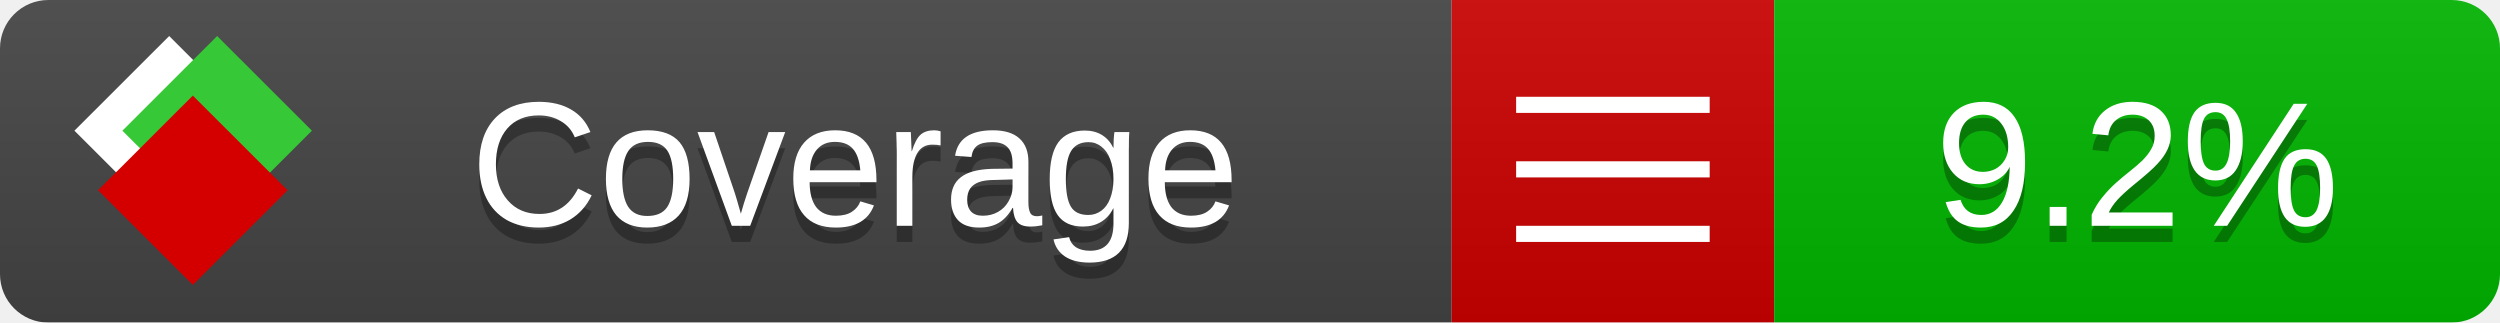
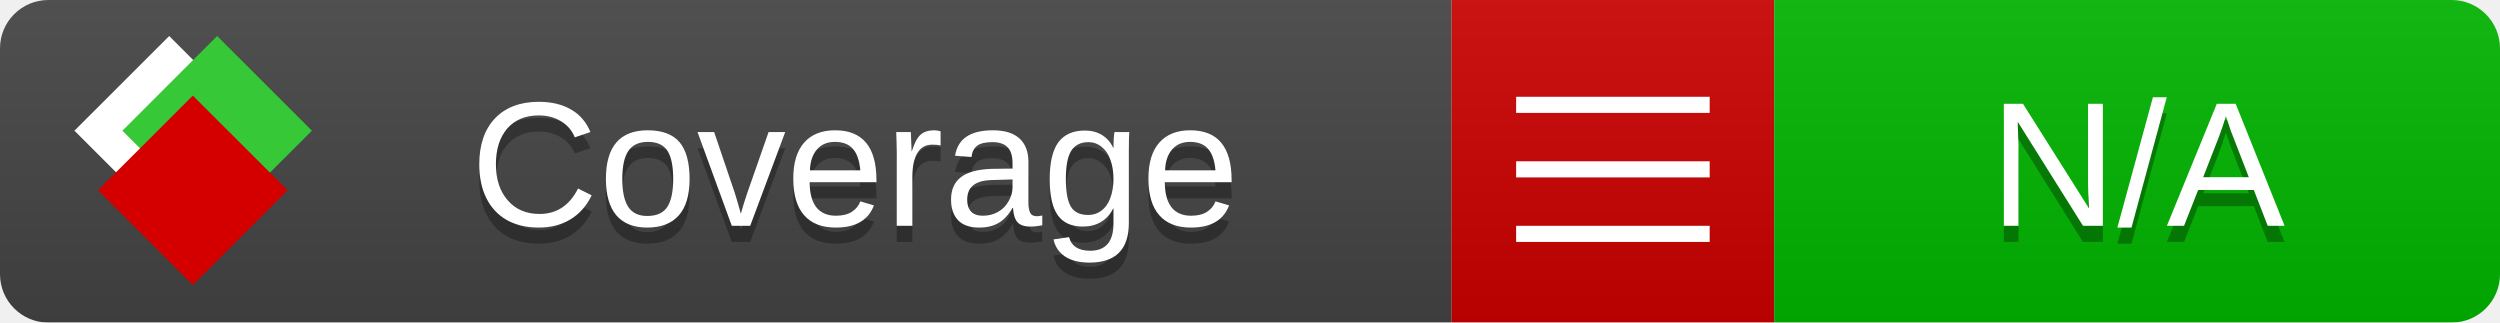
<svg xmlns="http://www.w3.org/2000/svg" xmlns:xlink="http://www.w3.org/1999/xlink" width="155" height="20">
  <style type="text/css">
          
            @keyframes fade1 {
                0% { visibility: visible; opacity: 1; }
               23% { visibility: visible; opacity: 1; }
               25% { visibility: hidden; opacity: 0; }
               48% { visibility: hidden; opacity: 0; }
               50% { visibility: hidden; opacity: 0; }
               73% { visibility: hidden; opacity: 0; }
               75% { visibility: hidden; opacity: 0; }
               98% { visibility: hidden; opacity: 0; }
              100% { visibility: visible; opacity: 1; }
            }
            @keyframes fade2 {
                0% { visibility: hidden; opacity: 0; }
               23% { visibility: hidden; opacity: 0; }
               25% { visibility: visible; opacity: 1; }
               48% { visibility: visible; opacity: 1; }
               50% { visibility: hidden; opacity: 0; }
               73% { visibility: hidden; opacity: 0; }
               75% { visibility: hidden; opacity: 0; }
               98% { visibility: hidden; opacity: 0; }
              100% { visibility: hidden; opacity: 0; }
            }
            @keyframes fade3 {
                0% { visibility: hidden; opacity: 0; }
               23% { visibility: hidden; opacity: 0; }
               25% { visibility: hidden; opacity: 0; }
               48% { visibility: hidden; opacity: 0; }
               50% { visibility: visible; opacity: 1; }
               73% { visibility: visible; opacity: 1; }
               75% { visibility: hidden; opacity: 0; }
               98% { visibility: hidden; opacity: 0; }
              100% { visibility: hidden; opacity: 0; }
            }
            @keyframes fade4 {
                0% { visibility: hidden; opacity: 0; }
               23% { visibility: hidden; opacity: 0; }
               25% { visibility: hidden; opacity: 0; }
               48% { visibility: hidden; opacity: 0; }
               50% { visibility: hidden; opacity: 0; }
               73% { visibility: hidden; opacity: 0; }
               75% { visibility: visible; opacity: 1; }
               98% { visibility: visible; opacity: 1; }
              100% { visibility: hidden; opacity: 0; }
            }
            .linecoverage {
                animation-duration: 15s;
                animation-name: fade1;
                animation-iteration-count: infinite;
            }
            .branchcoverage {
                animation-duration: 15s;
                animation-name: fade2;
                animation-iteration-count: infinite;
            }
            .methodcoverage {
                animation-duration: 15s;
                animation-name: fade3;
                animation-iteration-count: infinite;
            }
            .fullmethodcoverage {
                animation-duration: 15s;
                animation-name: fade4;
                animation-iteration-count: infinite;
            }
          
    </style>
  <defs>
    <linearGradient id="gradient" x2="0" y2="100%">
      <stop offset="0" stop-color="#bbb" stop-opacity=".1" />
      <stop offset="1" stop-opacity=".1" />
    </linearGradient>
    <linearGradient id="c">
      <stop offset="0" stop-color="#d40000" />
      <stop offset="1" stop-color="#ff2a2a" />
    </linearGradient>
    <linearGradient id="a">
      <stop offset="0" stop-color="#e0e0de" />
      <stop offset="1" stop-color="#fff" />
    </linearGradient>
    <linearGradient id="b">
      <stop offset="0" stop-color="#37c837" />
      <stop offset="1" stop-color="#217821" />
    </linearGradient>
    <linearGradient xlink:href="#a" id="e" x1="106.44" x2="69.96" y1="-11.96" y2="-46.84" gradientTransform="matrix(-.8426 -.00045 -.00045 -.8426 -94.27 -75.82)" gradientUnits="userSpaceOnUse" />
    <linearGradient xlink:href="#b" id="f" x1="56.19" x2="77.97" y1="-23.45" y2="10.62" gradientTransform="matrix(.8426 .00045 .00045 .8426 94.27 75.82)" gradientUnits="userSpaceOnUse" />
    <linearGradient xlink:href="#c" id="g" x1="79.98" x2="132.9" y1="10.79" y2="10.79" gradientTransform="matrix(.8426 .00045 .00045 .8426 94.27 75.82)" gradientUnits="userSpaceOnUse" />
    <mask id="mask">
      <rect width="155" height="20" rx="3" fill="#fff" />
    </mask>
    <g id="icon" transform="matrix(.04486 0 0 .04481 -.48 -.63)">
      <rect width="52.92" height="52.92" x="-109.72" y="-27.13" fill="url(#e)" transform="rotate(-135)" />
      <rect width="52.92" height="52.92" x="70.19" y="-39.18" fill="url(#f)" transform="rotate(45)" />
      <rect width="52.92" height="52.92" x="80.05" y="-15.74" fill="url(#g)" transform="rotate(45)" />
    </g>
  </defs>
  <g mask="url(#mask)">
    <rect x="0" y="0" width="90" height="20" fill="#444" />
    <rect x="90" y="0" width="20" height="20" fill="#c00" />
    <rect x="110" y="0" width="45" height="20" fill="#00B600" />
    <rect x="0" y="0" width="155" height="20" fill="url(#gradient)" />
  </g>
  <g>
    <path class="" stroke="#fff" d="M94 6.5 h12 M94 10.5 h12 M94 14.5 h12" />
  </g>
  <g fill="#fff" text-anchor="middle" font-family="Verdana,Arial,Geneva,sans-serif" font-size="11">
    <a xlink:href="https://github.com/danielpalme/ReportGenerator" target="_top">
      <use xlink:href="#icon" transform="translate(3,1) scale(3.5)" />
    </a>
    <text x="53" y="15" fill="#010101" fill-opacity=".3">Coverage</text>
    <text x="53" y="14" fill="#fff">Coverage</text>
-     <text class="" x="132.5" y="15" fill="#010101" fill-opacity=".3">9.2%</text>
-     <text class="" x="132.5" y="14">9.2%</text>
+     <text class="" x="132.5" y="15" fill="#010101" fill-opacity=".3">N/A</text>
+     <text class="" x="132.5" y="14">N/A</text>
  </g>
  <g>
    <rect class="" x="90" y="0" width="65" height="20" fill-opacity="0" />
  </g>
</svg>
